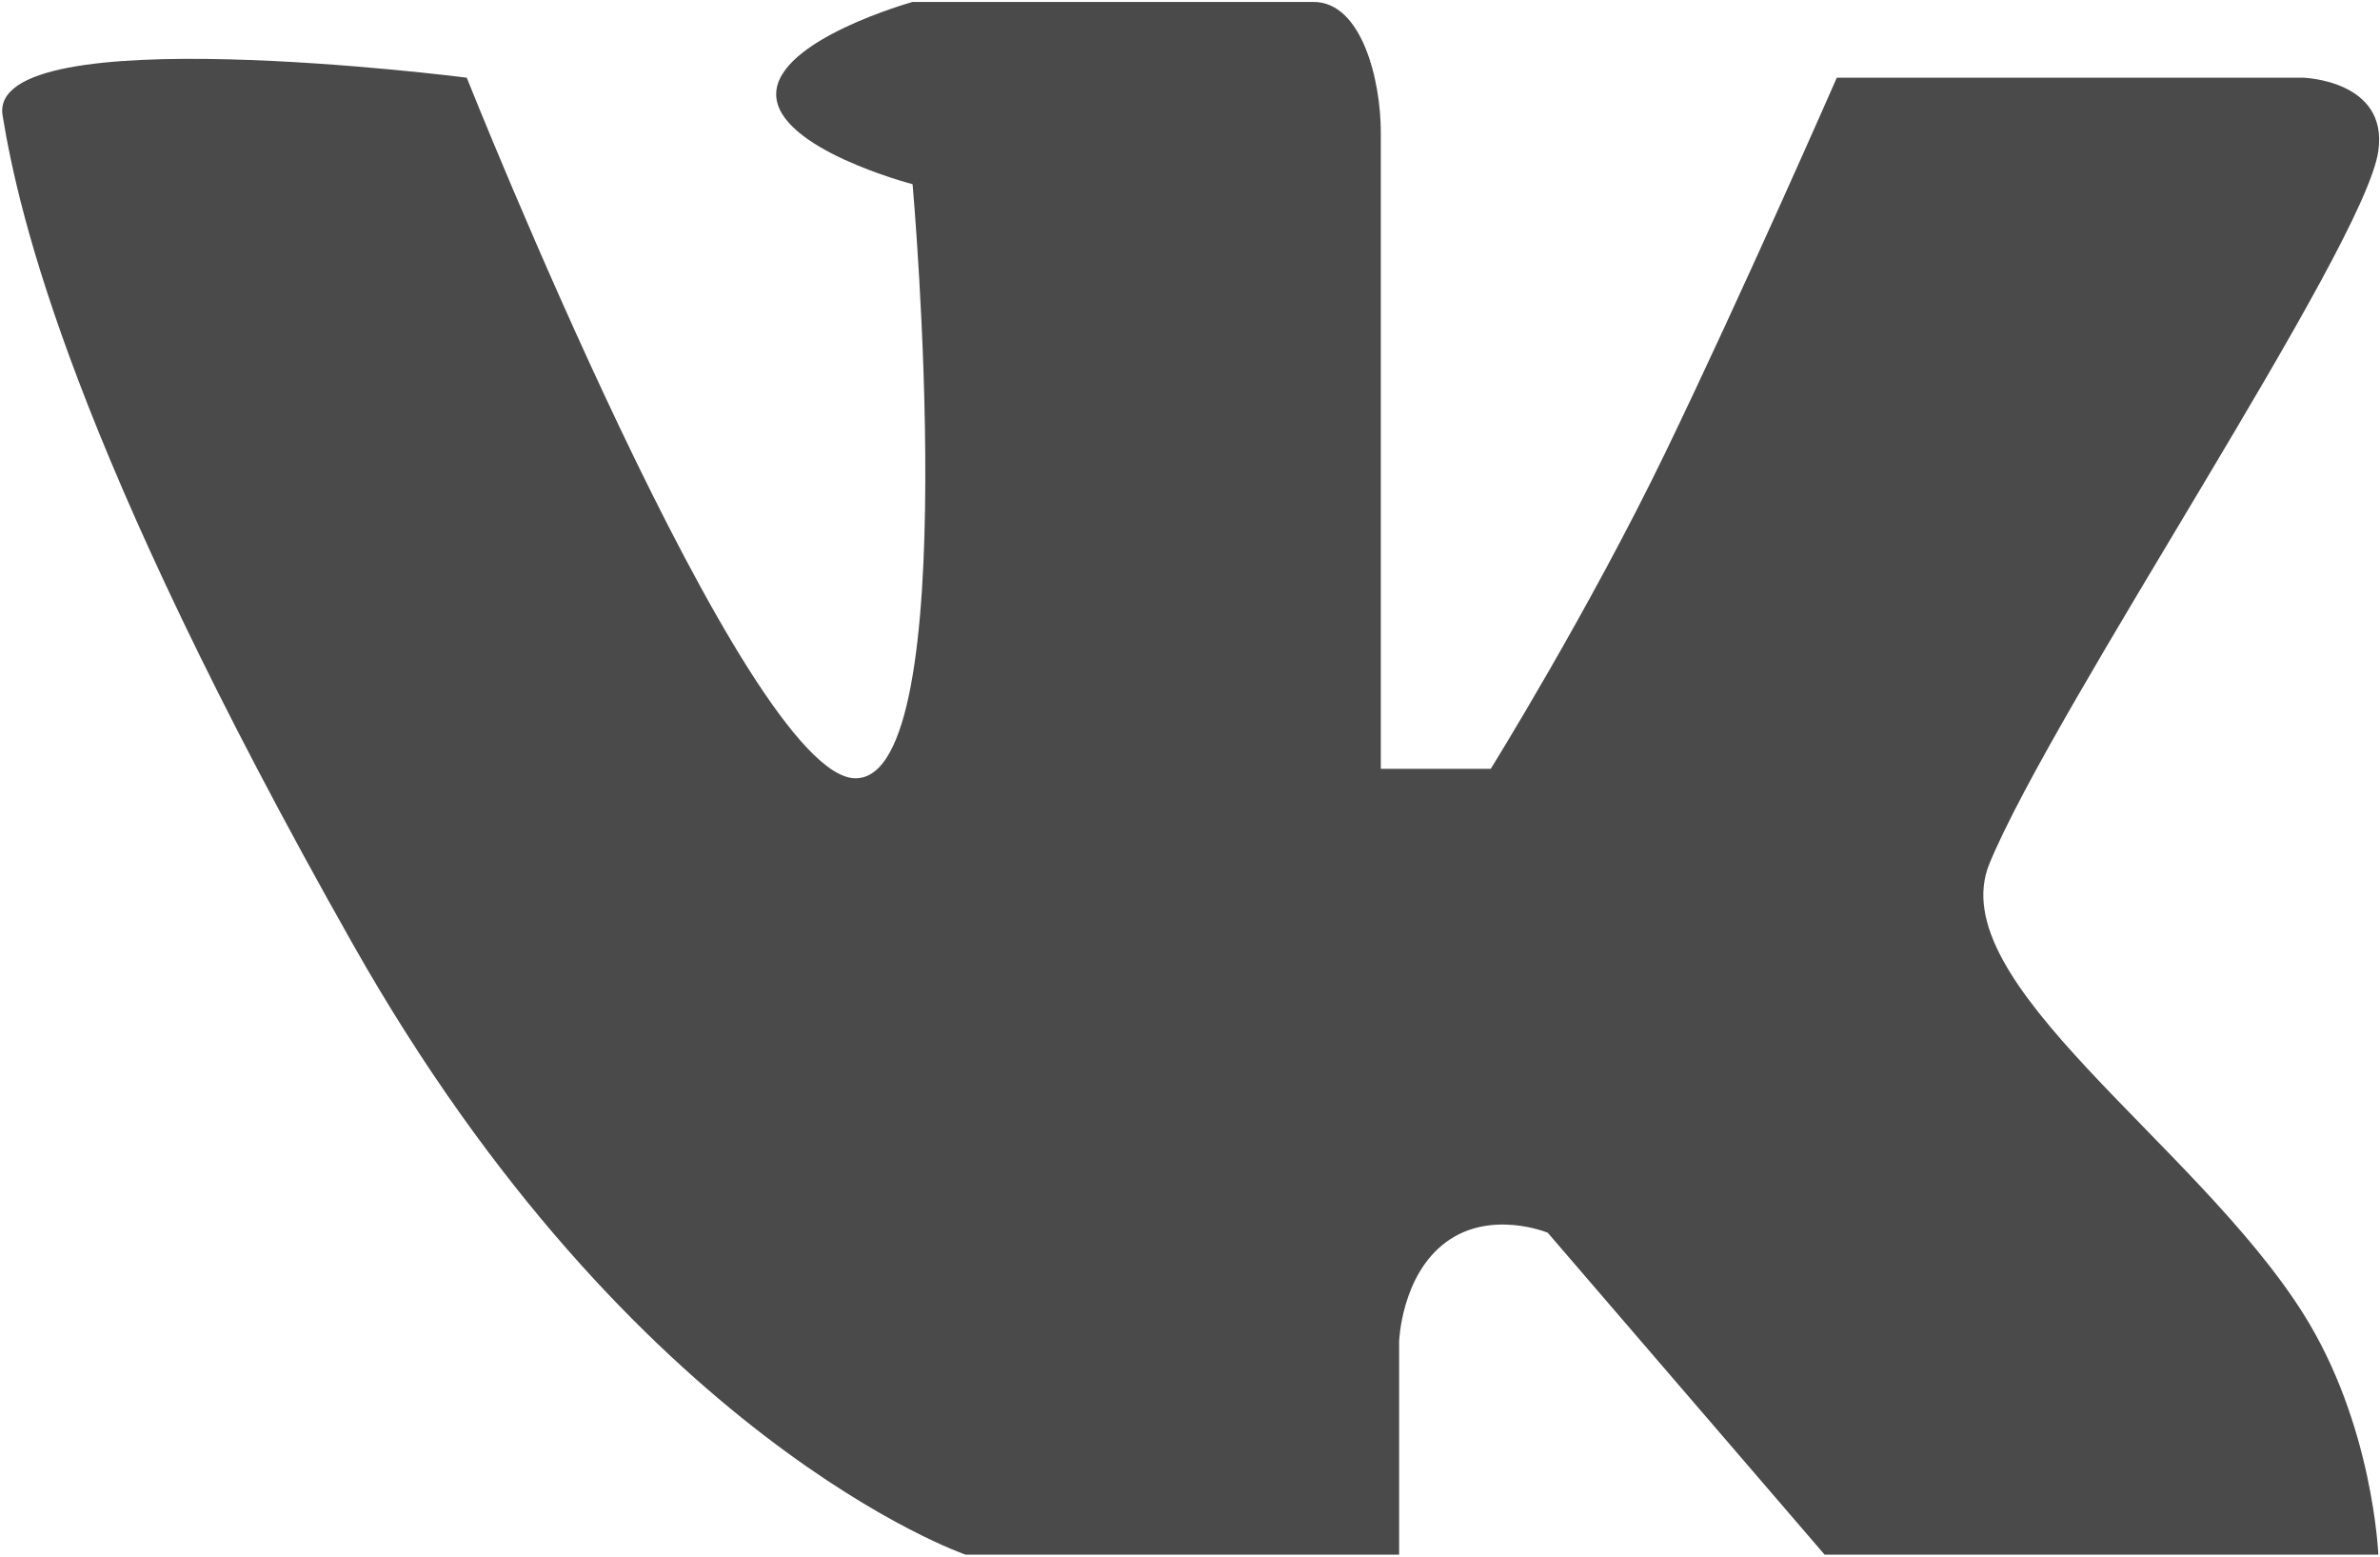
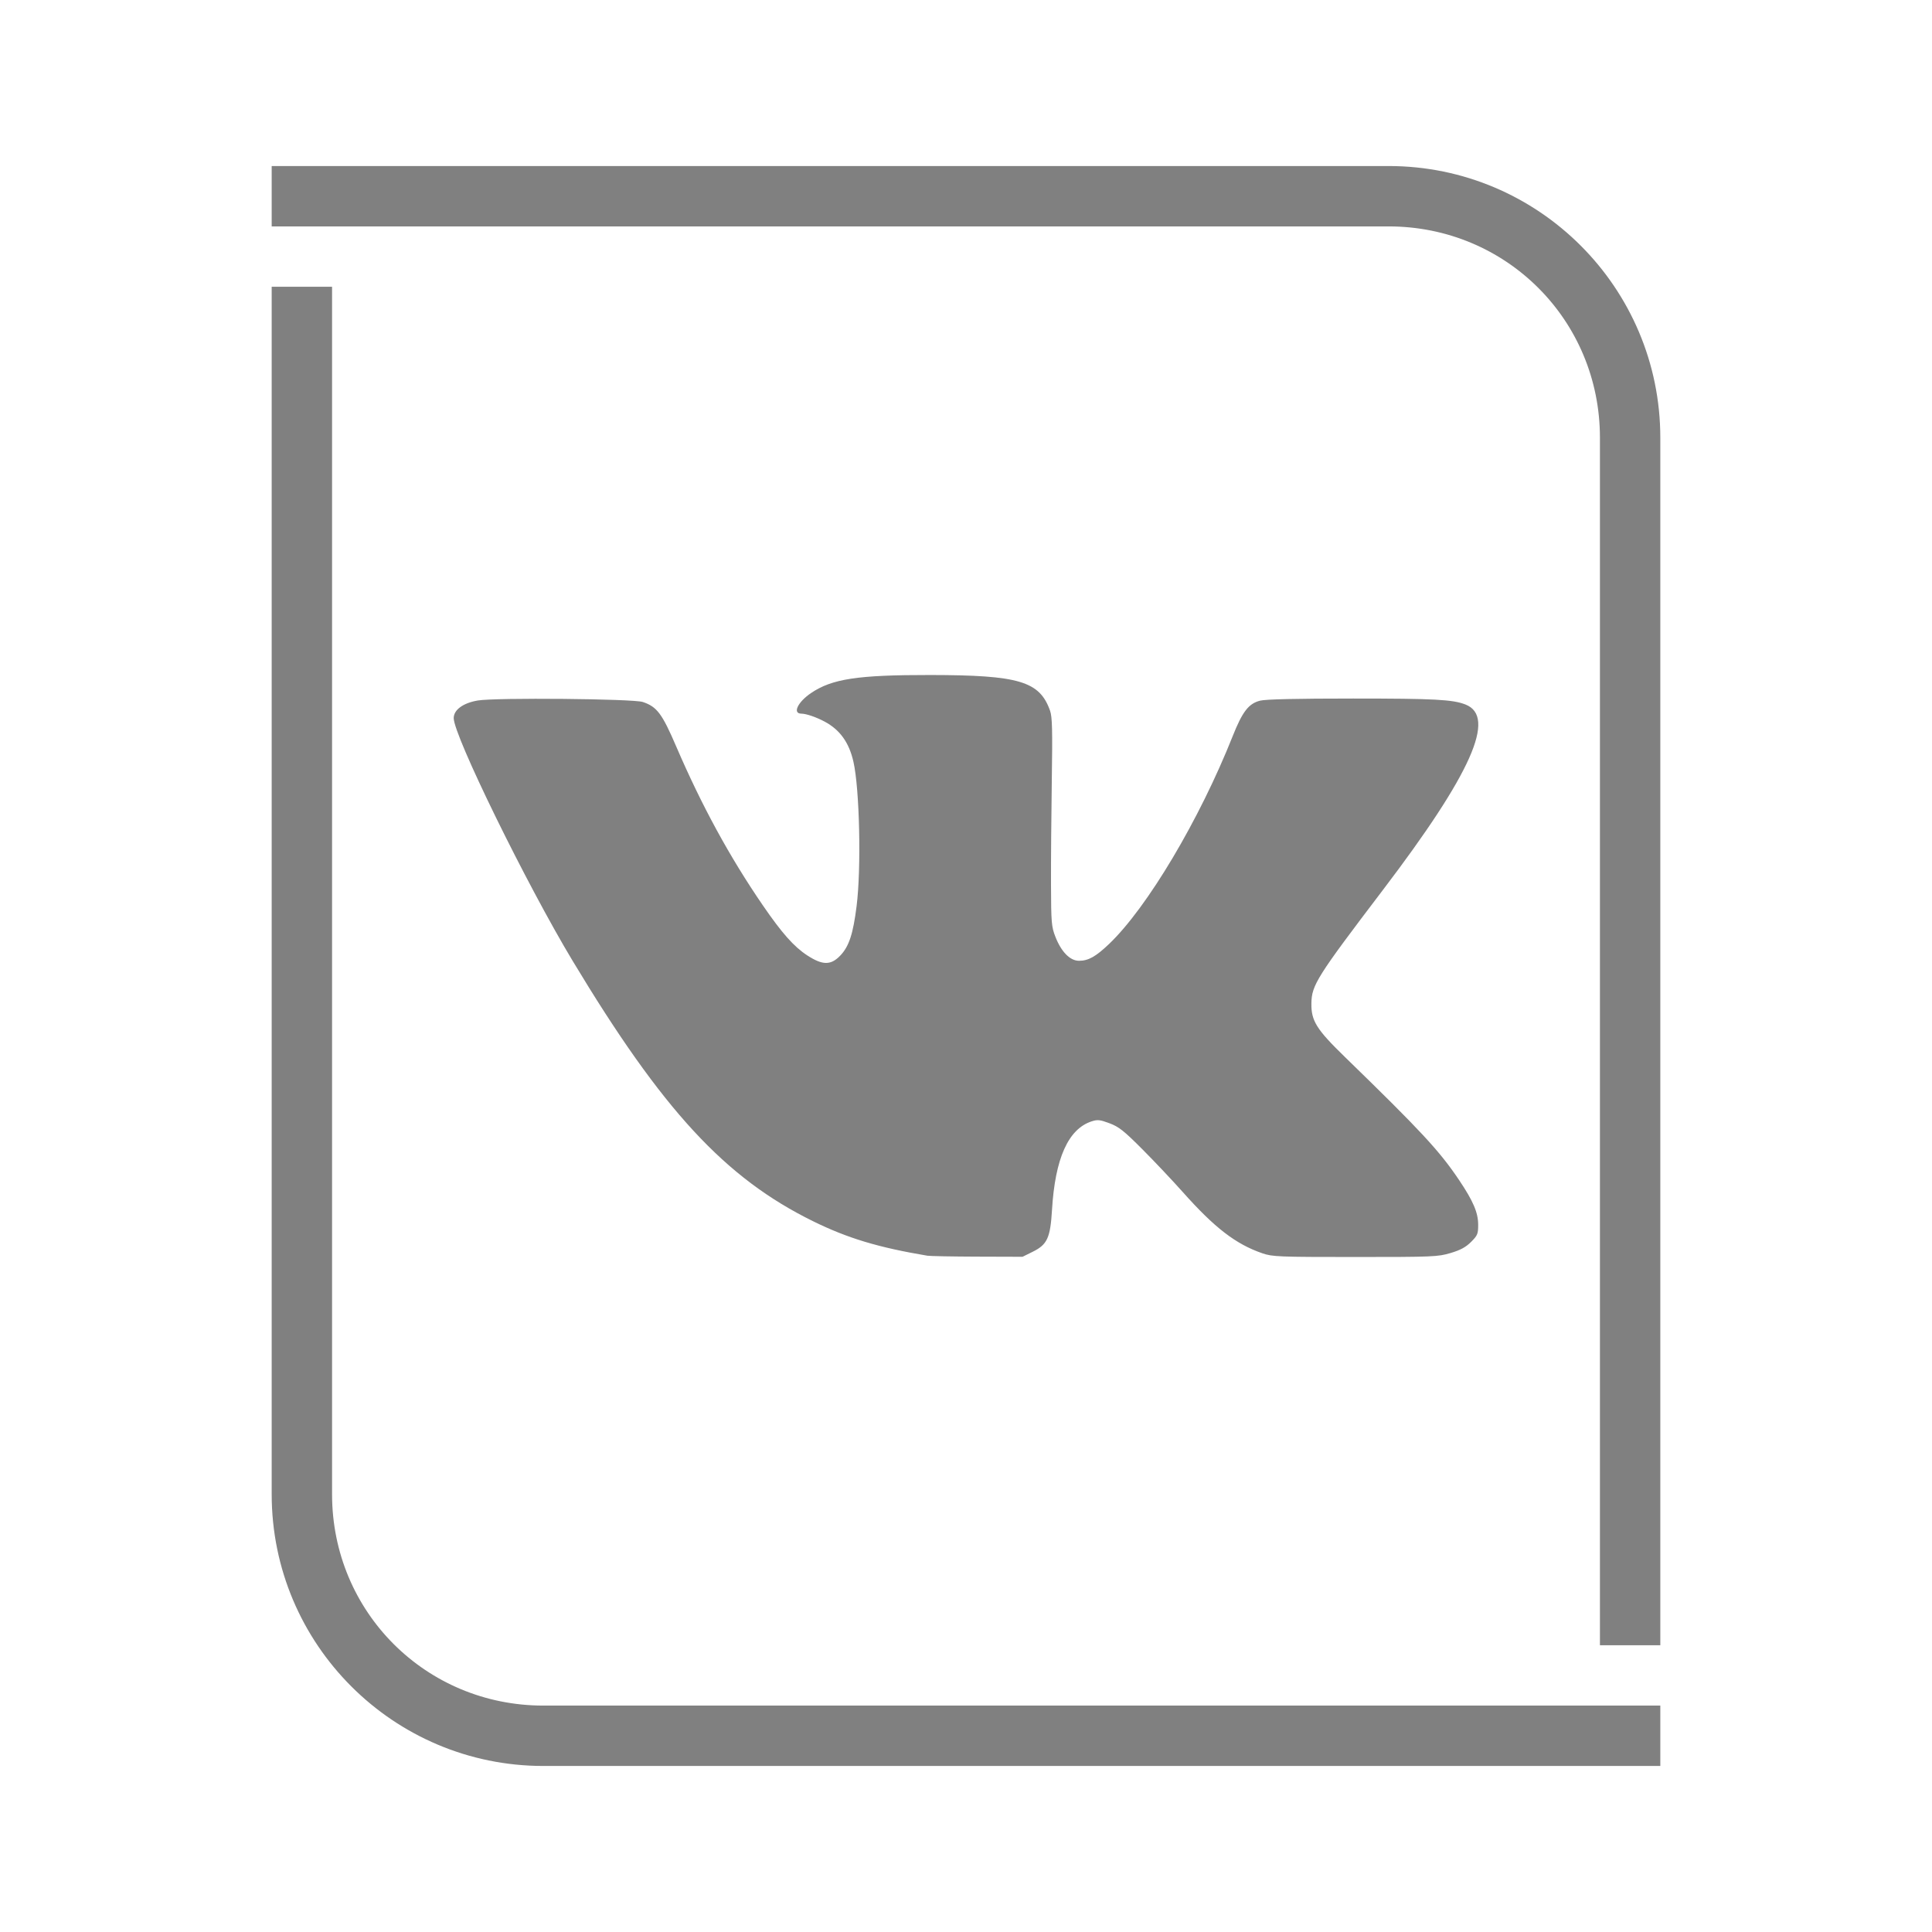
- <svg xmlns="http://www.w3.org/2000/svg" height="508px" version="1.1" viewBox="0 0 777 508" width="777px">
-   <defs />
-   <g fill="none" fill-rule="evenodd" id="Page-1" stroke="none" stroke-width="1">
-     <path d="M0.85,37.711 C-4.467,5.267 152.381,25.354 152.381,25.354 C152.381,25.354 243.433,254.011 279.322,254.011 C315.211,254.011 297.931,60.116 297.931,60.116 C297.931,60.116 253.402,48.529 253.402,30.762 C253.402,12.995 297.931,0.635 297.931,0.635 C297.931,0.635 413.169,0.635 428.859,0.635 C444.55,0.635 450.794,26.127 450.794,43.122 C450.794,60.116 450.794,250.921 450.794,250.921 L486.683,250.921 C486.683,250.921 518.63,199.573 543.837,147.407 C569.044,95.242 599.665,25.354 599.665,25.354 L751.861,25.354 C751.861,25.354 779.774,26.121 776.451,49.299 C771.931,80.83 670.676,230.566 649.51,281.817 C633.56,320.441 716.518,372.72 751.861,428.59 C774.799,464.85 776.451,507.386 776.451,507.386 L595.68,507.386 L505.29,402.325 C505.29,402.325 486.683,394.603 472.059,405.415 C457.435,416.227 456.773,437.859 456.773,437.859 L456.773,507.386 L315.211,507.386 C315.211,507.386 206.879,470.307 115.163,308.085 C23.446,145.862 6.167,70.156 0.85,37.711 Z" fill="#4A4A4A" id="vkontakte" />
+ <svg xmlns="http://www.w3.org/2000/svg" height="512" id="SVGRoot" version="1.1" viewBox="0 0 512 512" width="512">
+   <defs id="defs1839" />
+   <g id="layer1" transform="translate(0,480)">
+     <path d="" id="path3773" style="fill:#000000" />
+     <path d="" id="path3771" style="fill:#000000" />
+     <path d="" id="path3790" style="fill:#000000" />
+     <path d="" id="path3788" style="fill:#000000" />
+     <path d="" id="path3786" style="fill:#000000" />
+     <path d="" id="path3805" style="fill:#000000;stroke-width:1" />
+     <path d="" id="path3822" style="fill:#000000;stroke-width:1" />
+     <path d="" id="path3820" style="fill:#000000;stroke-width:1" />
+     <path d="" id="path3818" style="fill:#000000;stroke-width:1" />
+     <path d="" id="path31542" style="fill:#000000;stroke-width:1" />
+     <path d="" id="path31540" style="fill:#000000;stroke-width:1" />
+     <path d="m 72,-436 v 16 h 8 64 8 216 c 31.162,0 56,24.838 56,56 v 248 72 h 16 v -72 -248 c 0,-39.75 -32.25,-72 -72,-72 H 152 144 80 Z m 0,32 v 40 280 c 0,39.75 32.25,72 72,72 H 336 440 V -28 H 424 400 336 144 c -31.162,0 -56,-24.838 -56,-56 v -280 -40 z" id="path8211" style="color:#000000;font-style:normal;font-variant:normal;font-weight:normal;font-stretch:normal;font-size:medium;line-height:normal;font-family:sans-serif;font-variant-ligatures:normal;font-variant-position:normal;font-variant-caps:normal;font-variant-numeric:normal;font-variant-alternates:normal;font-feature-settings:normal;text-indent:0;text-align:start;text-decoration:none;text-decoration-line:none;text-decoration-style:solid;text-decoration-color:#000000;letter-spacing:normal;word-spacing:normal;text-transform:none;writing-mode:lr-tb;direction:ltr;text-orientation:mixed;dominant-baseline:auto;baseline-shift:baseline;text-anchor:start;white-space:normal;shape-padding:0;clip-rule:nonzero;display:inline;overflow:visible;visibility:visible;opacity:1;isolation:auto;mix-blend-mode:normal;color-interpolation:sRGB;color-interpolation-filters:linearRGB;solid-color:#000000;solid-opacity:1;vector-effect:none;fill:#808080;fill-opacity:1;fill-rule:nonzero;stroke:none;stroke-width:1;stroke-linecap:butt;stroke-linejoin:round;stroke-miterlimit:4;stroke-dasharray:none;stroke-dashoffset:0;stroke-opacity:1;paint-order:fill markers stroke;color-rendering:auto;image-rendering:auto;shape-rendering:auto;text-rendering:auto;enable-background:accumulate" />
+     <path d="m 245.737,-147.229 c -12.991,-2.182 -21.106,-4.63 -30.25,-9.124 -23.346,-11.473 -39.889,-29.389 -63.745,-69.03 -12.231,-20.324 -31.505,-59.669 -31.505,-64.311 0,-2.187 2.498,-4.014 6.381,-4.668 4.718,-0.795 41.156,-0.465 43.729,0.396 3.752,1.255 5.108,3.062 8.878,11.834 6.694,15.572 14.124,29.203 22.895,42 5.077,7.408 8.291,11.032 11.82,13.329 4.069,2.648 6.259,2.65 8.77,0.01 2.289,-2.407 3.374,-5.709 4.299,-13.089 1.259,-10.045 0.797,-31.023 -0.841,-38.25 -1.155,-5.091 -3.566,-8.455 -7.615,-10.625 -2.252,-1.206 -4.89,-2.109 -6.19,-2.118 -2.389,-0.016 -0.989,-3.029 2.522,-5.425 5.567,-3.8 12.373,-4.837 31.603,-4.816 23.596,0.026 29.039,1.649 31.796,9.484 0.571,1.624 0.657,5.106 0.454,18.5 -0.138,9.075 -0.233,21.45 -0.212,27.5 0.035,10.17 0.123,11.217 1.162,13.879 1.571,4.02 3.88,6.371 6.259,6.371 2.476,0 4.446,-1.1 7.956,-4.445 10.123,-9.646 23.966,-32.916 32.773,-55.088 2.586,-6.51 4.232,-8.639 7.268,-9.404 1.494,-0.376 9.691,-0.563 24.674,-0.563 21.535,0 26.37,0.258 29.762,1.589 8.257,3.24 1.56,18.289 -21.839,49.071 -17.585,23.135 -18.93,25.266 -19.006,30.119 -0.072,4.631 1.335,6.885 8.883,14.221 20.193,19.626 25.056,24.868 30.267,32.625 3.734,5.558 5.041,8.618 5.047,11.809 0.004,2.44 -0.166,2.855 -1.881,4.57 -1.393,1.393 -2.812,2.162 -5.429,2.941 -3.368,1.003 -4.617,1.055 -25.286,1.055 -20.273,0 -21.935,-0.066 -24.584,-0.977 -7.062,-2.43 -12.649,-6.73 -21.139,-16.273 -2.692,-3.025 -7.495,-8.109 -10.673,-11.297 -4.881,-4.896 -6.234,-5.967 -8.706,-6.892 -2.521,-0.943 -3.178,-1.014 -4.737,-0.507 -6.194,2.012 -9.689,9.819 -10.505,23.464 -0.444,7.415 -1.256,9.184 -5.085,11.079 l -2.72,1.346 -12,-0.038 c -6.6,-0.021 -12.563,-0.133 -13.25,-0.249 z" id="path31544" style="opacity:1;vector-effect:none;fill:#808080;fill-opacity:1;stroke:none;stroke-width:1;stroke-linecap:butt;stroke-linejoin:round;stroke-miterlimit:4;stroke-dasharray:none;stroke-dashoffset:0;stroke-opacity:1;paint-order:fill markers stroke" />
  </g>
</svg>
